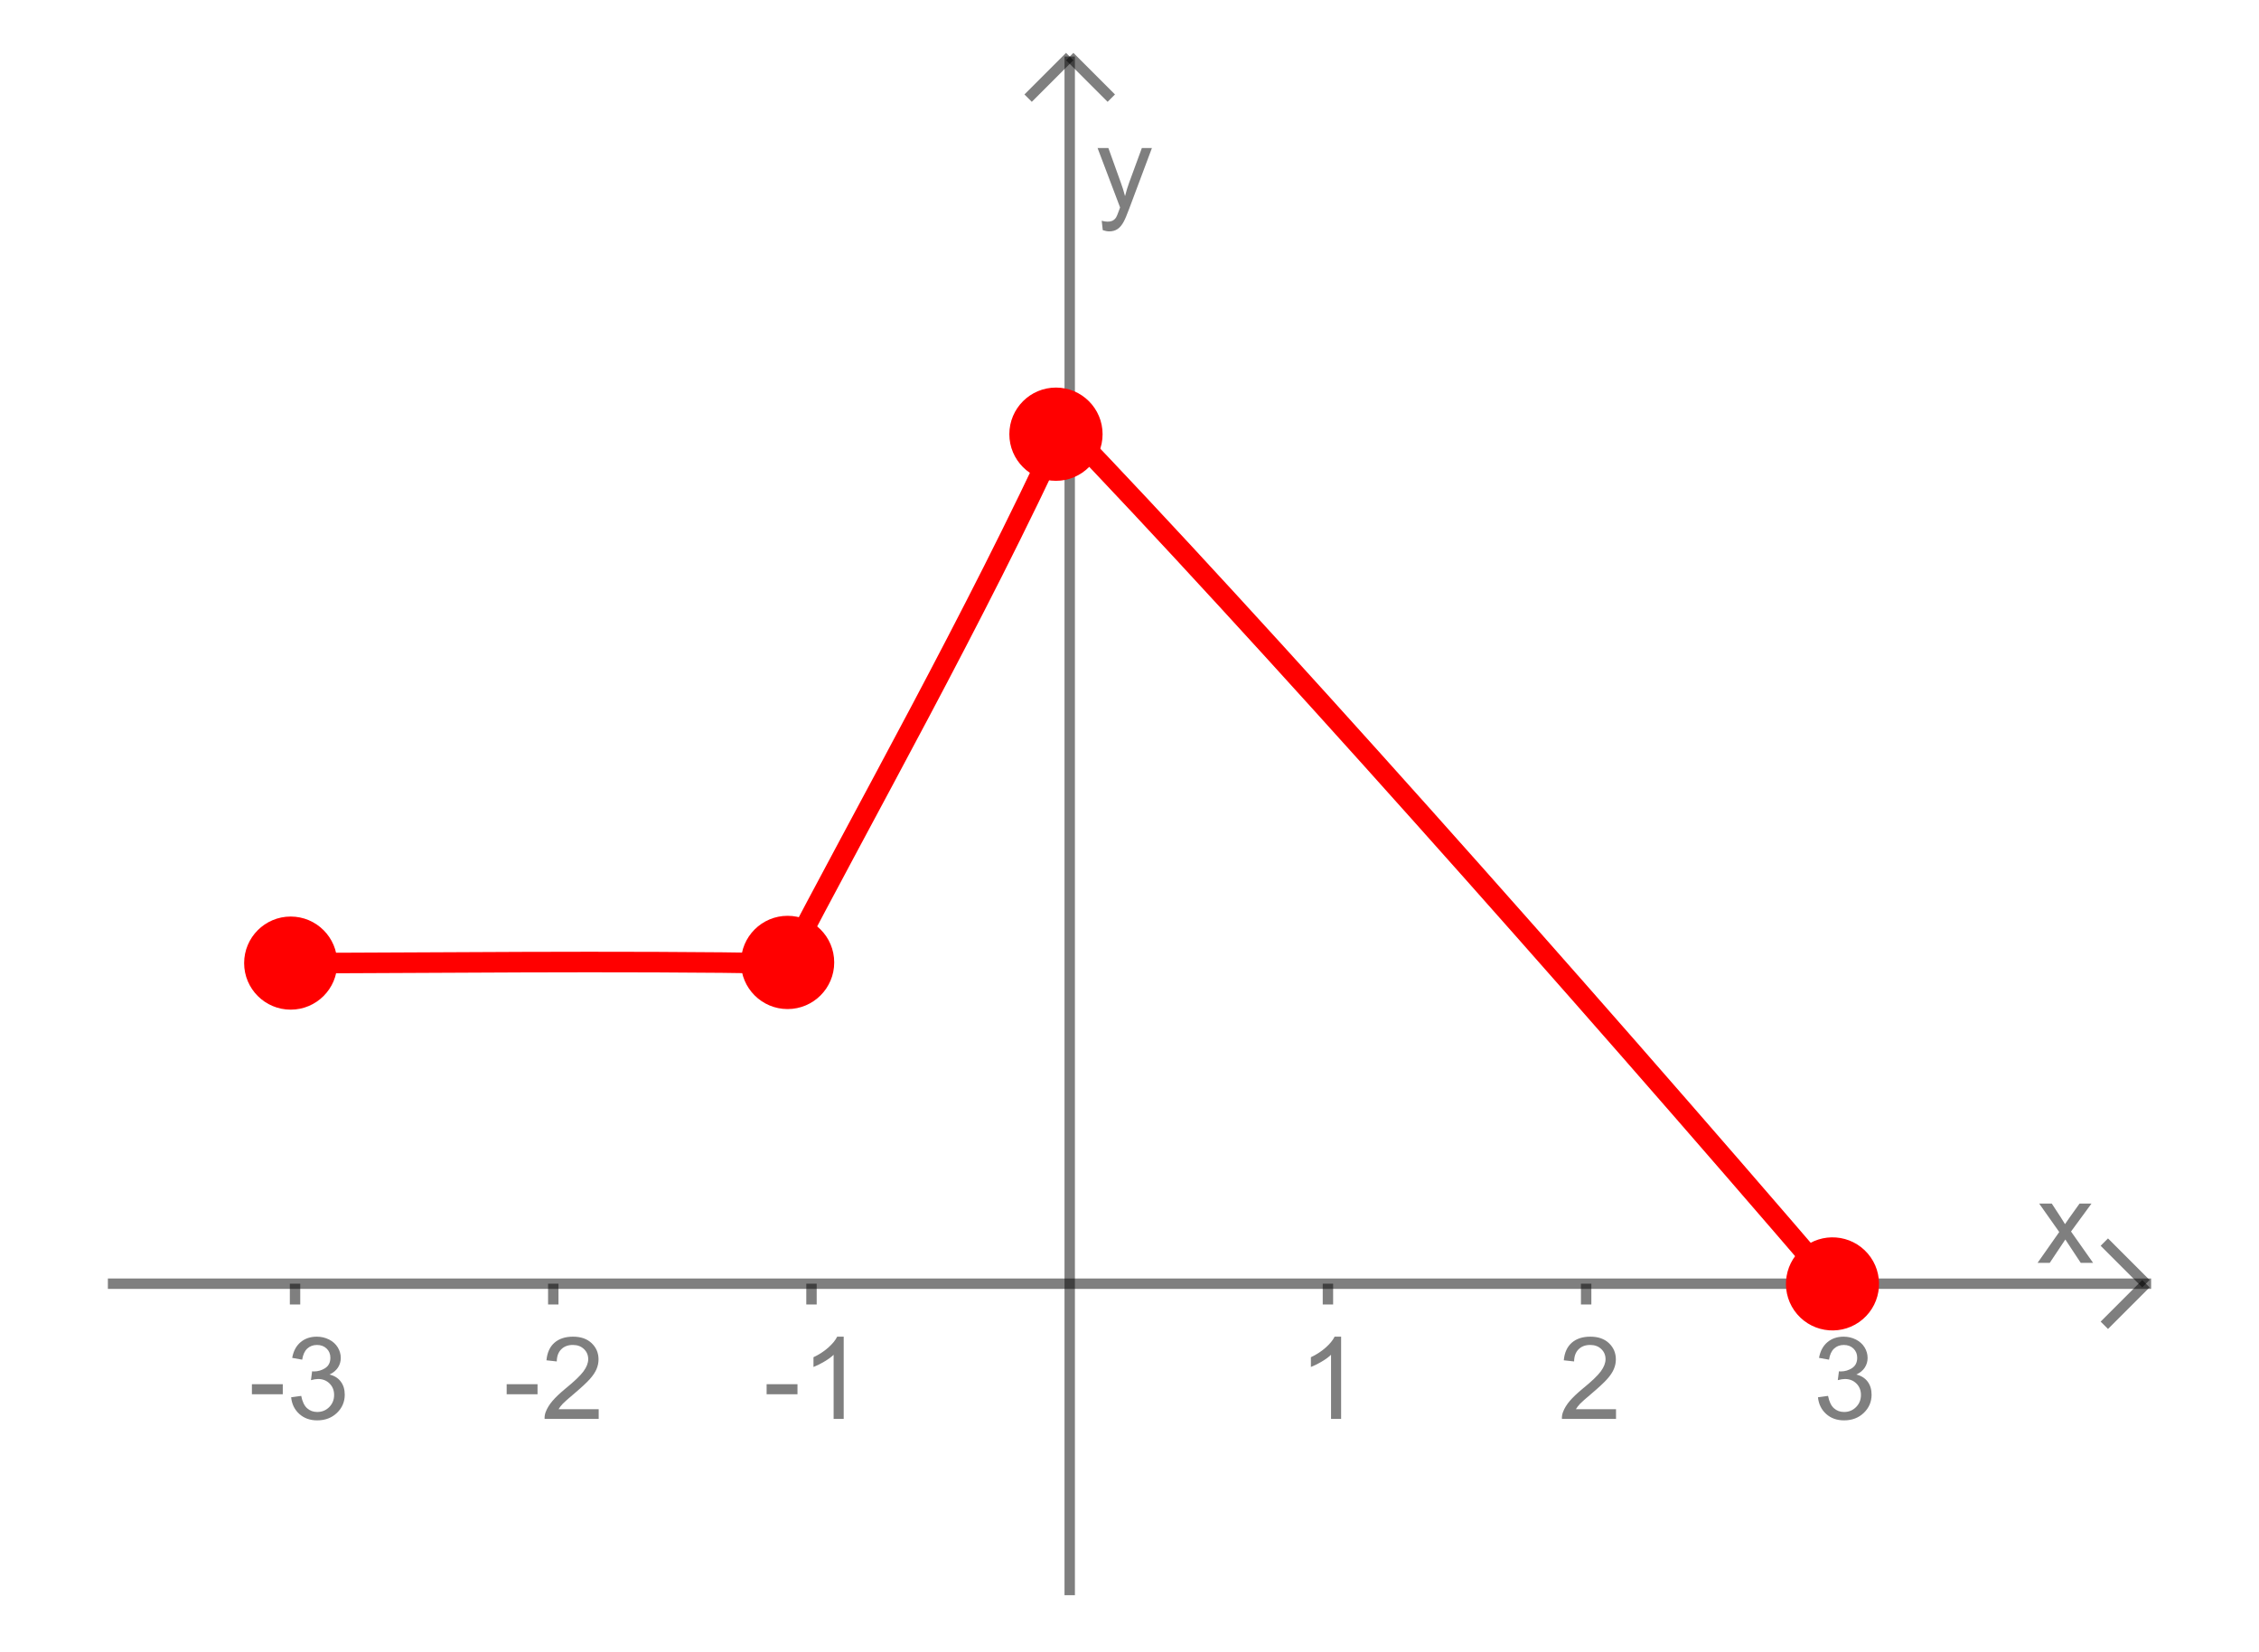
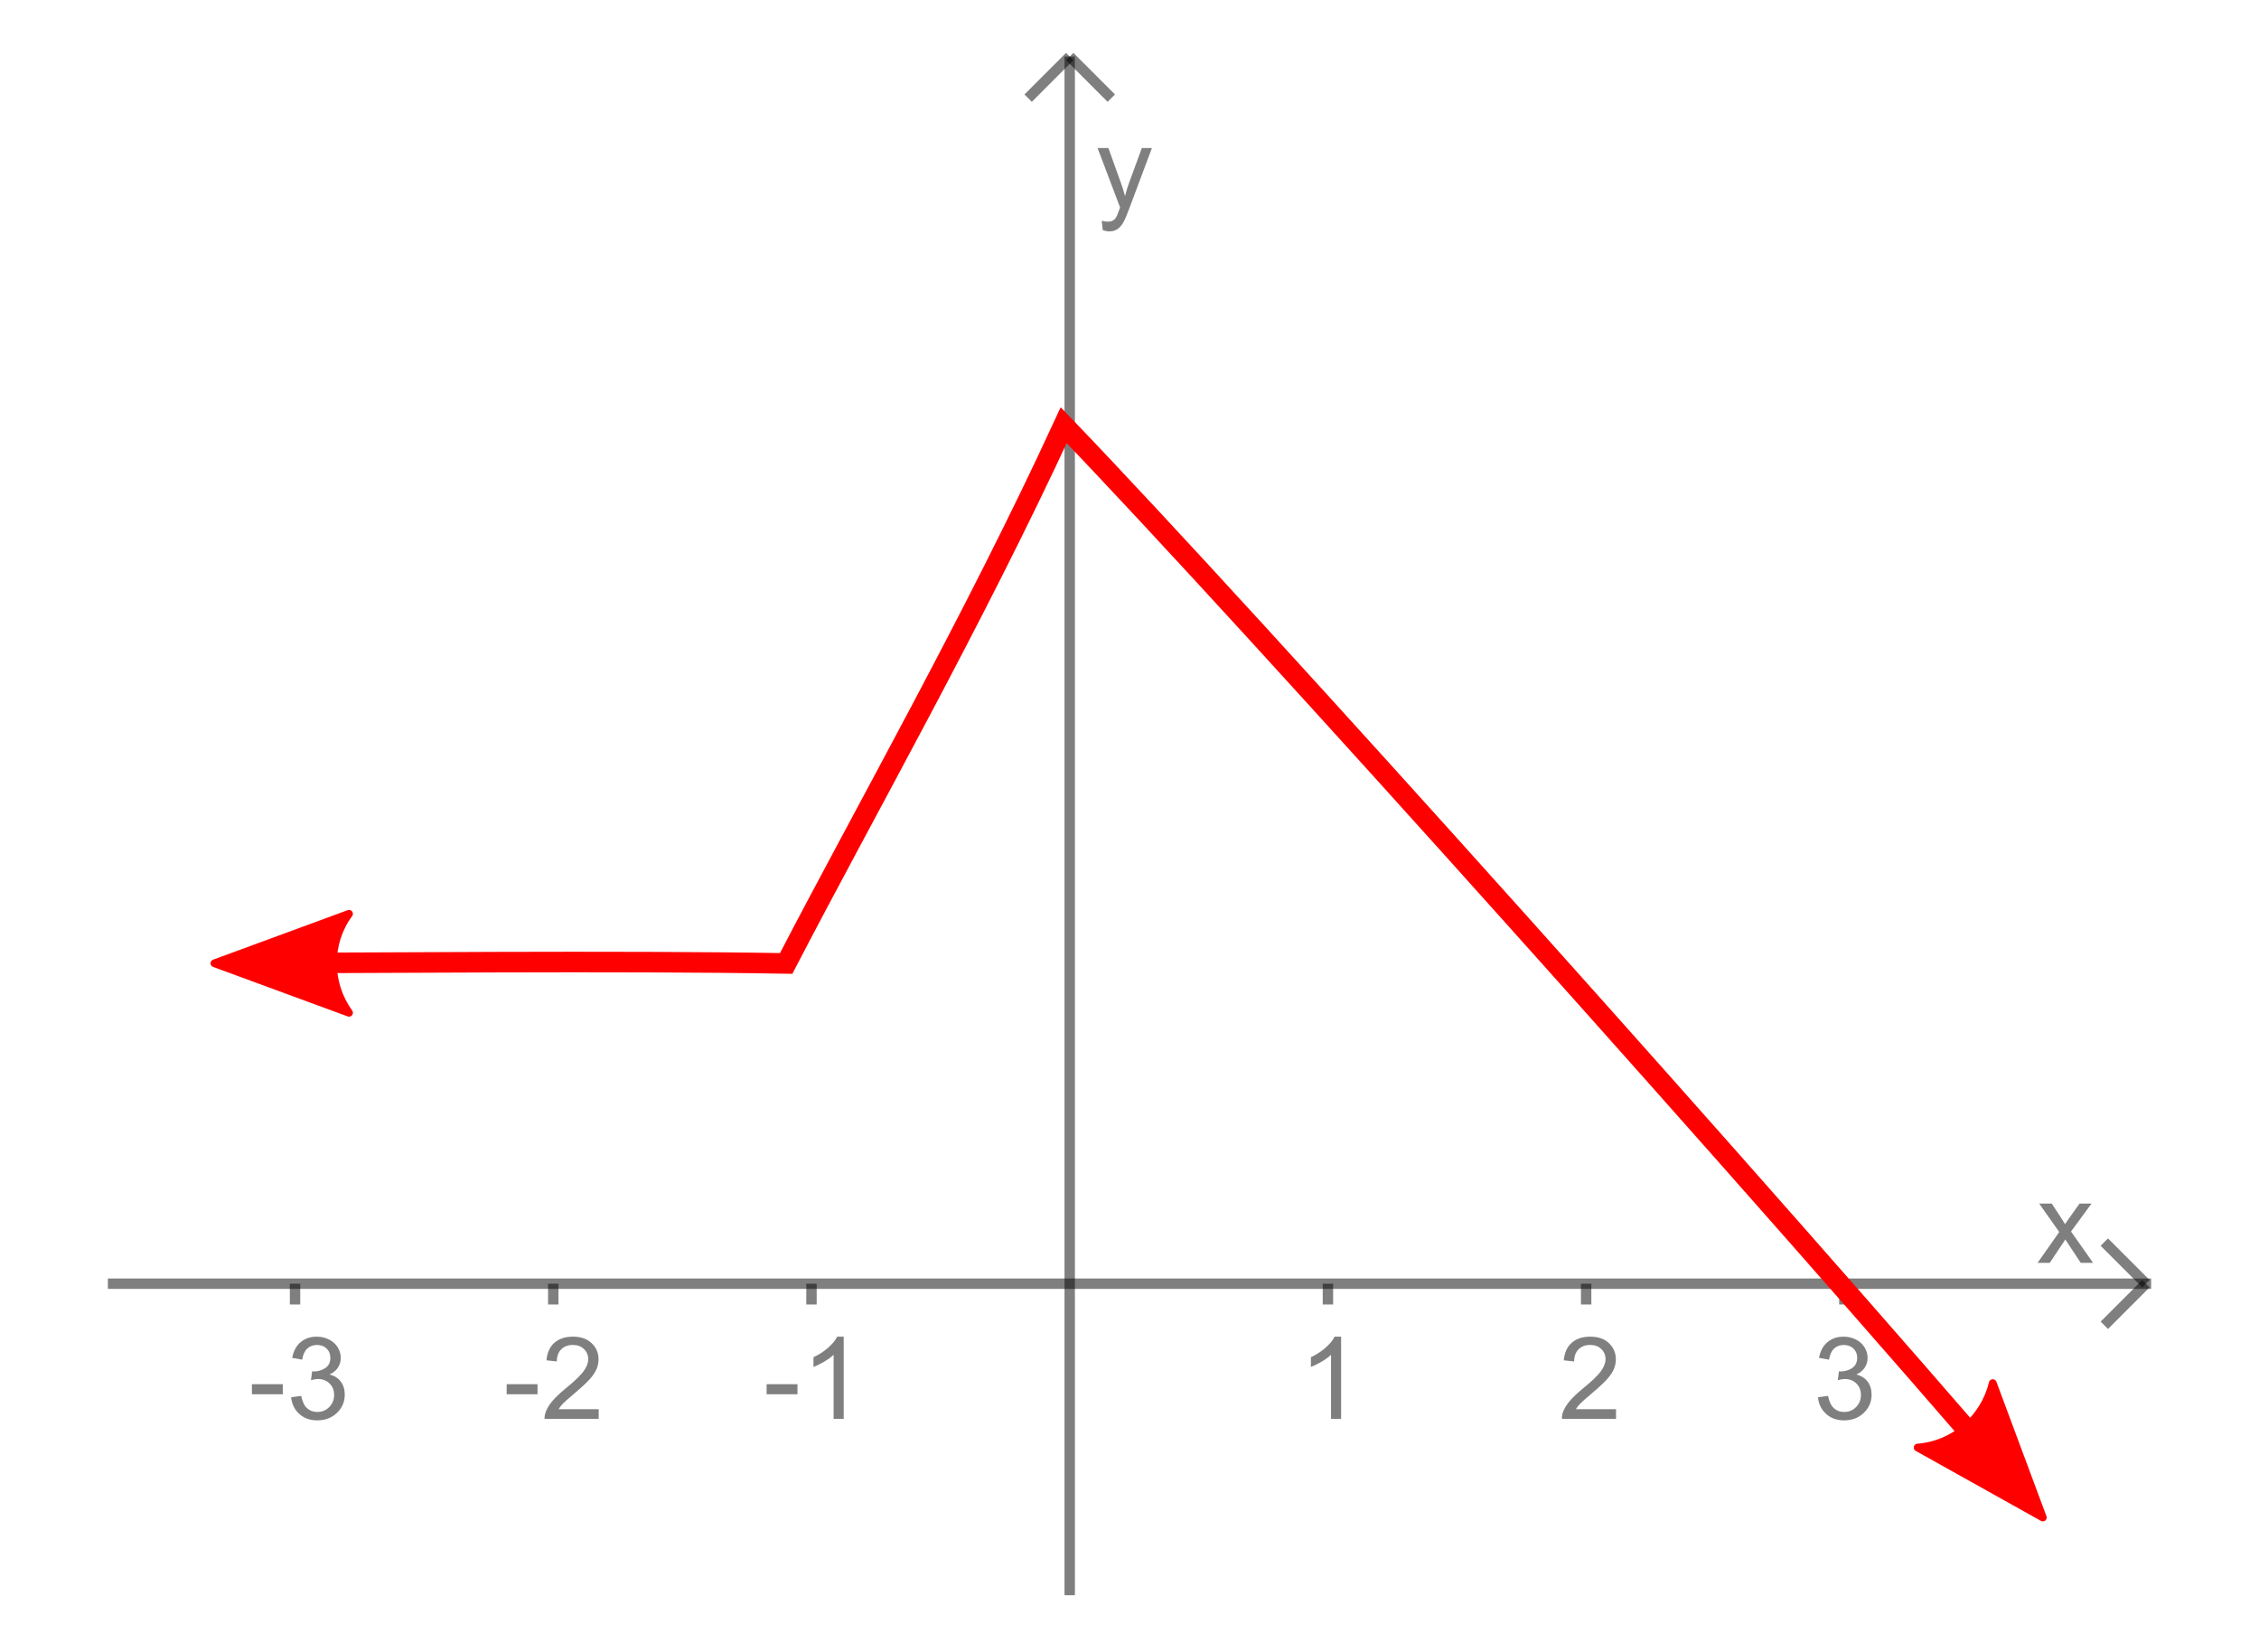
<svg xmlns="http://www.w3.org/2000/svg" version="1.1" x="0px" y="0px" width="220" height="160.796" viewBox="0 0 220 160.796" id="svg2">
  <defs id="defs350">
    <marker style="overflow:visible" id="DotM" refX="0" refY="0" orient="auto">
      <path transform="matrix(0.4,0,0,0.4,2.96,0.4)" style="fill-rule:evenodd;stroke:#000000;stroke-width:1pt;marker-start:none;marker-end:none" d="m -2.5,-1 c 0,2.76 -2.24,5 -5,5 -2.76,0 -5,-2.24 -5,-5 0,-2.76 2.24,-5 5,-5 2.76,0 5,2.24 5,5 z" id="path10889" />
    </marker>
    <marker style="overflow:visible" id="DotL" refX="0" refY="0" orient="auto">
      <path transform="matrix(0.8,0,0,0.8,5.92,0.8)" style="fill-rule:evenodd;stroke:#000000;stroke-width:1pt;marker-start:none;marker-end:none" d="m -2.5,-1 c 0,2.76 -2.24,5 -5,5 -2.76,0 -5,-2.24 -5,-5 0,-2.76 2.24,-5 5,-5 2.76,0 5,2.24 5,5 z" id="path10886" />
    </marker>
    <marker orient="auto" refY="0" refX="0" id="TriangleInL" style="overflow:visible">
      <path id="path5597" d="m 5.77,0 -8.65,5 0,-10 8.65,5 z" style="fill-rule:evenodd;stroke:#000000;stroke-width:1pt;marker-start:none" transform="scale(-0.8,-0.8)" />
    </marker>
    <marker orient="auto" refY="0" refX="0" id="TriangleOutL" style="overflow:visible">
      <path id="path5606" d="m 5.77,0 -8.65,5 0,-10 8.65,5 z" style="fill-rule:evenodd;stroke:#000000;stroke-width:1pt;marker-start:none" transform="scale(0.8,0.8)" />
    </marker>
    <marker orient="auto" refY="0" refX="0" id="Arrow1Lend" style="overflow:visible">
      <path id="path5466" d="M 0,0 5,-5 -12.5,0 5,5 0,0 z" style="fill-rule:evenodd;stroke:#000000;stroke-width:1pt;marker-start:none" transform="matrix(-0.8,0,0,-0.8,-10,0)" />
    </marker>
    <marker orient="auto" refY="0" refX="0" id="Arrow1Send" style="overflow:visible">
      <path id="path5478" d="M 0,0 5,-5 -12.5,0 5,5 0,0 z" style="fill-rule:evenodd;stroke:#000000;stroke-width:1pt;marker-start:none" transform="matrix(-0.2,0,0,-0.2,-1.2,0)" />
    </marker>
    <marker orient="auto" refY="0" refX="0" id="Arrow2Lstart" style="overflow:visible">
      <path id="path5481" style="font-size:12px;fill-rule:evenodd;stroke-width:0.625;stroke-linejoin:round" d="M 8.719,4.034 -2.207,0.016 8.719,-4.002 c -1.745,2.372 -1.735,5.617 -6e-7,8.035 z" transform="matrix(1.1,0,0,1.1,1.1,0)" />
    </marker>
    <marker orient="auto" refY="0" refX="0" id="Arrow2Mend" style="overflow:visible">
      <path id="path5490" style="font-size:12px;fill-rule:evenodd;stroke-width:0.625;stroke-linejoin:round" d="M 8.719,4.034 -2.207,0.016 8.719,-4.002 c -1.745,2.372 -1.735,5.617 -6e-7,8.035 z" transform="scale(-0.6,-0.6)" />
    </marker>
    <marker orient="auto" refY="0" refX="0" id="Arrow2Mstart" style="overflow:visible">
      <path id="path5487" style="font-size:12px;fill-rule:evenodd;stroke-width:0.625;stroke-linejoin:round" d="M 8.719,4.034 -2.207,0.016 8.719,-4.002 c -1.745,2.372 -1.735,5.617 -6e-7,8.035 z" transform="scale(0.6,0.6)" />
    </marker>
    <marker orient="auto" refY="0" refX="0" id="Arrow1Lstart" style="overflow:visible">
      <path id="path4311" d="M 0,0 5,-5 -12.5,0 5,5 0,0 z" style="fill-rule:evenodd;stroke:#000000;stroke-width:1pt;marker-start:none" transform="matrix(0.8,0,0,0.8,10,0)" />
    </marker>
    <marker orient="auto" refY="0" refX="0" id="Arrow1Mend" style="overflow:visible">
      <path id="path4320" d="M 0,0 5,-5 -12.5,0 5,5 0,0 z" style="fill-rule:evenodd;stroke:#000000;stroke-width:1pt;marker-start:none" transform="matrix(-0.4,0,0,-0.4,-4,0)" />
    </marker>
    <marker orient="auto" refY="0" refX="0" id="Arrow1Mstart" style="overflow:visible">
      <path id="path4317" d="M 0,0 5,-5 -12.5,0 5,5 0,0 z" style="fill-rule:evenodd;stroke:#000000;stroke-width:1pt;marker-start:none" transform="matrix(0.4,0,0,0.4,4,0)" />
    </marker>
    <marker orient="auto" refY="0" refX="0" id="Arrow2Mstart-1" style="overflow:visible">
      <path id="path5487-7" style="font-size:12px;fill-rule:evenodd;stroke-width:0.625;stroke-linejoin:round" d="M 8.719,4.034 -2.207,0.016 8.719,-4.002 c -1.745,2.372 -1.735,5.617 -6e-7,8.035 z" transform="scale(0.6,0.6)" />
    </marker>
    <marker orient="auto" refY="0" refX="0" id="Arrow2Mend-4" style="overflow:visible">
      <path id="path5490-0" style="font-size:12px;fill-rule:evenodd;stroke-width:0.625;stroke-linejoin:round" d="M 8.719,4.034 -2.207,0.016 8.719,-4.002 c -1.745,2.372 -1.735,5.617 -6e-7,8.035 z" transform="scale(-0.6,-0.6)" />
    </marker>
    <marker orient="auto" refY="0" refX="0" id="TriangleOutLS" style="overflow:visible">
      <path id="path8266" d="m 5.77,0 -8.65,5 0,-10 8.65,5 z" style="fill:#e10000;fill-rule:evenodd;stroke:#e10000;stroke-width:1pt;marker-start:none" transform="scale(0.8,0.8)" />
    </marker>
-     <marker orient="auto" refY="0" refX="0" id="Arrow2Mend-4e" style="overflow:visible">
-       <path id="path9201" style="font-size:12px;fill:#e10000;fill-rule:evenodd;stroke:#e10000;stroke-width:0.625;stroke-linejoin:round" d="M 8.719,4.034 -2.207,0.016 8.719,-4.002 c -1.745,2.372 -1.735,5.617 -6e-7,8.035 z" transform="scale(-0.6,-0.6)" />
+     <marker orient="auto" refY="0" refX="0" id="Arrow2Mend-4e" style="overflow:visible" viewBox="0 0 6.93 5.196" markerWidth="6.93" markerHeight="5.196" preserveAspectRatio="xMidYMid">
+       <path id="path9201" style="font-size:12px;fill:#e10000;fill-rule:evenodd;stroke:#e10000;stroke-width:0.625;stroke-linejoin:round" d="M 8.719,4.034 -2.207,0.016 8.719,-4.002 c -1.745,2.372 -1.735,5.617 -6e-7,8.035 z" transform="scale(-0.6)" />
    </marker>
-     <marker orient="auto" refY="0" refX="0" id="Arrow2Mend-4N" style="overflow:visible">
-       <path id="path4031" style="font-size:12px;fill:#ff0000;fill-rule:evenodd;stroke:#ff0000;stroke-width:0.625;stroke-linejoin:round" d="M 8.719,4.034 -2.207,0.016 8.719,-4.002 c -1.745,2.372 -1.735,5.617 -6e-7,8.035 z" transform="scale(-0.6,-0.6)" />
+     <marker orient="auto-start-reverse" refY="0" refX="0" id="Arrow2Mend-4N" style="overflow:visible" viewBox="0 0 6.93 5.196" markerWidth="6.93" markerHeight="5.196" preserveAspectRatio="xMidYMid">
+       <path id="path4031" style="font-size:12px;fill:#ff0000;fill-rule:evenodd;stroke:#ff0000;stroke-width:0.625;stroke-linejoin:round" d="M 8.719,4.034 -2.207,0.016 8.719,-4.002 c -1.745,2.372 -1.735,5.617 -6e-7,8.035 z" transform="scale(-0.6)" />
    </marker>
    <marker orient="auto" refY="0" refX="0" id="Arrow2Mend-4Nv" style="overflow:visible">
      <path id="path4380" style="font-size:12px;fill:#0000ff;fill-rule:evenodd;stroke:#0000ff;stroke-width:0.625;stroke-linejoin:round" d="M 8.719,4.034 -2.207,0.016 8.719,-4.002 c -1.745,2.372 -1.735,5.617 -6e-7,8.035 z" transform="scale(-0.6,-0.6)" />
    </marker>
    <marker orient="auto" refY="0" refX="0" id="Arrow2Mend-4ev" style="overflow:visible">
      <path id="path4383" style="font-size:12px;fill:#0000ff;fill-rule:evenodd;stroke:#0000ff;stroke-width:0.625;stroke-linejoin:round" d="M 8.719,4.034 -2.207,0.016 8.719,-4.002 c -1.745,2.372 -1.735,5.617 -6e-7,8.035 z" transform="scale(-0.6,-0.6)" />
    </marker>
    <marker style="overflow:visible" id="DotMU" refX="0" refY="0" orient="auto">
-       <path transform="matrix(0.4,0,0,0.4,2.96,0.4)" style="marker-end:none;fill-rule:evenodd;marker-start:none;stroke:#ff0000;stroke-width:1pt;fill:#ff0000" d="m -2.5,-1 c 0,2.76 -2.24,5 -5,5 -2.76,0 -5,-2.24 -5,-5 0,-2.76 2.24,-5 5,-5 2.76,0 5,2.24 5,5 z" id="path12224" />
+       <path transform="matrix(0.4,0,0,0.4,2.96,0.4)" style="fill:#ff0000;fill-rule:evenodd;stroke:#ff0000;stroke-width:1pt;marker-start:none;marker-end:none" d="m -2.5,-1 c 0,2.76 -2.24,5 -5,5 -2.76,0 -5,-2.24 -5,-5 0,-2.76 2.24,-5 5,-5 2.76,0 5,2.24 5,5 z" id="path12224" />
    </marker>
    <marker style="overflow:visible" id="DotMF" refX="0" refY="0" orient="auto">
-       <path transform="matrix(0.4,0,0,0.4,2.96,0.4)" style="marker-end:none;fill-rule:evenodd;marker-start:none;stroke:#ff0000;stroke-width:1pt;fill:#ff0000" d="m -2.5,-1 c 0,2.76 -2.24,5 -5,5 -2.76,0 -5,-2.24 -5,-5 0,-2.76 2.24,-5 5,-5 2.76,0 5,2.24 5,5 z" id="path12227" />
+       <path transform="matrix(0.4,0,0,0.4,2.96,0.4)" style="fill:#ff0000;fill-rule:evenodd;stroke:#ff0000;stroke-width:1pt;marker-start:none;marker-end:none" d="m -2.5,-1 c 0,2.76 -2.24,5 -5,5 -2.76,0 -5,-2.24 -5,-5 0,-2.76 2.24,-5 5,-5 2.76,0 5,2.24 5,5 z" id="path12227" />
    </marker>
  </defs>
  <g style="stroke-width:1;stroke-linecap:square;stroke-linejoin:miter;stroke-miterlimit:10;stroke-dasharray:none;stroke-dashoffset:0" id="misc" transform="matrix(0.8871542,0,0,0.8871542,16.24652,-6.150828)" />
  <g style="opacity:0.5;stroke-width:1;stroke-linecap:square;stroke-linejoin:miter;stroke-miterlimit:10;stroke-dasharray:none;stroke-dashoffset:0" id="g16-9" transform="matrix(0.5063291,0,0,0.5063291,10.50633,5.50632)">
    <g style="fill:#000000;fill-opacity:1;fill-rule:nonzero;stroke:none" id="g18-4">
      <path id="path20-8" d="m 371.156,232 4.172,-5.938 -3.859,-5.469 2.422,0 1.75,2.672 q 0.5,0.766 0.797,1.281 0.469,-0.719 0.875,-1.266 l 1.922,-2.688 2.297,0 -3.938,5.375 4.25,6.031 -2.375,0 -2.344,-3.547 -0.625,-0.953 -3,4.5 -2.344,0 z" />
    </g>
  </g>
  <g style="opacity:0.5;stroke-width:1;stroke-linecap:square;stroke-linejoin:miter;stroke-miterlimit:10;stroke-dasharray:none;stroke-dashoffset:0" id="g22" transform="matrix(0.5063291,0,0,0.5063291,10.50633,5.50632)">
    <g style="fill:#000000;fill-opacity:1;fill-rule:nonzero;stroke:none" id="g24">
      <path id="path26" d="m 27.703,257.266 0,-1.938 5.938,0 0,1.938 -5.938,0 z m 7.545,0.578 1.938,-0.266 q 0.328,1.656 1.133,2.375 0.805,0.719 1.945,0.719 1.375,0 2.312,-0.945 0.938,-0.945 0.938,-2.336 0,-1.328 -0.875,-2.195 -0.875,-0.867 -2.203,-0.867 -0.562,0 -1.375,0.219 l 0.219,-1.703 q 0.188,0.031 0.312,0.031 1.234,0 2.219,-0.648 0.984,-0.648 0.984,-1.992 0,-1.062 -0.719,-1.758 -0.719,-0.695 -1.859,-0.695 -1.125,0 -1.875,0.703 -0.75,0.703 -0.969,2.125 l -1.922,-0.344 q 0.344,-1.938 1.602,-3.008 1.258,-1.07 3.133,-1.07 1.281,0 2.367,0.555 1.086,0.555 1.664,1.508 0.578,0.953 0.578,2.031 0,1.016 -0.547,1.852 -0.547,0.836 -1.625,1.336 1.391,0.328 2.164,1.344 0.773,1.016 0.773,2.531 0,2.062 -1.5,3.5 -1.5,1.438 -3.797,1.438 -2.078,0 -3.445,-1.234 -1.367,-1.234 -1.57,-3.203 z" />
    </g>
  </g>
  <g style="opacity:0.5;stroke-width:1;stroke-linecap:square;stroke-linejoin:miter;stroke-miterlimit:10;stroke-dasharray:none;stroke-dashoffset:0" id="g28" transform="matrix(0.5063291,0,0,0.5063291,10.50633,5.50632)">
    <g style="fill:none;stroke:#000000;stroke-width:2;stroke-linecap:butt;stroke-opacity:1" id="g30">
      <path id="path32" d="m 36,236 0,4" />
    </g>
  </g>
  <g style="opacity:0.5;stroke-width:1;stroke-linecap:square;stroke-linejoin:miter;stroke-miterlimit:10;stroke-dasharray:none;stroke-dashoffset:0" id="g34" transform="matrix(0.5063291,0,0,0.5063291,10.50633,5.50632)">
    <g style="fill:#000000;fill-opacity:1;fill-rule:nonzero;stroke:none" id="g36">
      <path id="path38" d="m 76.703,257.266 0,-1.938 5.938,0 0,1.938 -5.938,0 z m 17.701,2.875 0,1.859 -10.406,0 q -0.031,-0.703 0.219,-1.344 0.406,-1.062 1.281,-2.094 0.875,-1.031 2.516,-2.391 2.578,-2.094 3.477,-3.328 0.898,-1.234 0.898,-2.328 0,-1.156 -0.82,-1.945 -0.82,-0.789 -2.133,-0.789 -1.406,0 -2.242,0.844 -0.836,0.844 -0.852,2.328 l -1.984,-0.219 q 0.203,-2.219 1.539,-3.383 1.336,-1.164 3.57,-1.164 2.266,0 3.586,1.258 1.32,1.258 1.32,3.117 0,0.938 -0.383,1.852 -0.383,0.914 -1.281,1.922 -0.898,1.008 -2.977,2.773 -1.75,1.469 -2.242,1.984 -0.492,0.516 -0.805,1.047 l 7.719,0 z" />
    </g>
  </g>
  <g style="opacity:0.5;stroke-width:1;stroke-linecap:square;stroke-linejoin:miter;stroke-miterlimit:10;stroke-dasharray:none;stroke-dashoffset:0" id="g40" transform="matrix(0.5063291,0,0,0.5063291,10.50633,5.50632)">
    <g style="fill:none;stroke:#000000;stroke-width:2;stroke-linecap:butt;stroke-opacity:1" id="g42">
      <path id="path44" d="m 85.667,236 0,4" />
    </g>
  </g>
  <g style="opacity:0.5;stroke-width:1;stroke-linecap:square;stroke-linejoin:miter;stroke-miterlimit:10;stroke-dasharray:none;stroke-dashoffset:0" id="g46" transform="matrix(0.5063291,0,0,0.5063291,10.50633,5.50632)">
    <g style="fill:#000000;fill-opacity:1;fill-rule:nonzero;stroke:none" id="g48">
      <path id="path50" d="m 126.703,257.266 0,-1.938 5.937,0 0,1.938 -5.937,0 z M 141.529,262 l -1.938,0 0,-12.328 q -0.703,0.672 -1.836,1.336 -1.133,0.664 -2.039,1.008 l 0,-1.875 q 1.625,-0.766 2.844,-1.852 1.219,-1.086 1.719,-2.102 l 1.25,0 0,15.812 z" />
    </g>
  </g>
  <g style="opacity:0.5;stroke-width:1;stroke-linecap:square;stroke-linejoin:miter;stroke-miterlimit:10;stroke-dasharray:none;stroke-dashoffset:0" id="g52" transform="matrix(0.5063291,0,0,0.5063291,10.50633,5.50632)">
    <g style="fill:none;stroke:#000000;stroke-width:2;stroke-linecap:butt;stroke-opacity:1" id="g54">
      <path id="path56" d="m 135.333,236 0,4" />
    </g>
  </g>
  <g style="opacity:0.5;stroke-width:1;stroke-linecap:square;stroke-linejoin:miter;stroke-miterlimit:10;stroke-dasharray:none;stroke-dashoffset:0" id="g70" transform="matrix(0.5063291,0,0,0.5063291,10.50633,5.50632)">
    <g style="fill:#000000;fill-opacity:1;fill-rule:nonzero;stroke:none" id="g72">
      <path id="path74" d="m 237.203,262 -1.938,0 0,-12.328 q -0.703,0.672 -1.836,1.336 -1.133,0.664 -2.039,1.008 l 0,-1.875 q 1.625,-0.766 2.844,-1.852 1.219,-1.086 1.719,-2.102 l 1.25,0 0,15.812 z" />
    </g>
  </g>
  <g style="opacity:0.5;stroke-width:1;stroke-linecap:square;stroke-linejoin:miter;stroke-miterlimit:10;stroke-dasharray:none;stroke-dashoffset:0" id="g76" transform="matrix(0.5063291,0,0,0.5063291,10.50633,5.50632)">
    <g style="fill:none;stroke:#000000;stroke-width:2;stroke-linecap:butt;stroke-opacity:1" id="g78">
      <path id="path80" d="m 234.667,236 0,4" />
    </g>
  </g>
  <g style="opacity:0.5;stroke-width:1;stroke-linecap:square;stroke-linejoin:miter;stroke-miterlimit:10;stroke-dasharray:none;stroke-dashoffset:0" id="g82" transform="matrix(0.5063291,0,0,0.5063291,10.50633,5.50632)">
    <g style="fill:#000000;fill-opacity:1;fill-rule:nonzero;stroke:none" id="g84">
      <path id="path86" d="m 290.078,260.141 0,1.859 -10.406,0 q -0.031,-0.703 0.219,-1.344 0.406,-1.062 1.281,-2.094 0.875,-1.031 2.516,-2.391 2.578,-2.094 3.477,-3.328 0.898,-1.234 0.898,-2.328 0,-1.156 -0.82,-1.945 -0.82,-0.789 -2.133,-0.789 -1.406,0 -2.242,0.844 -0.836,0.844 -0.852,2.328 l -1.984,-0.219 q 0.203,-2.219 1.539,-3.383 1.336,-1.164 3.57,-1.164 2.266,0 3.586,1.258 1.32,1.258 1.32,3.117 0,0.938 -0.383,1.852 -0.383,0.914 -1.281,1.922 -0.898,1.008 -2.977,2.773 -1.75,1.469 -2.242,1.984 -0.492,0.516 -0.805,1.047 l 7.719,0 z" />
    </g>
  </g>
  <g style="opacity:0.5;stroke-width:1;stroke-linecap:square;stroke-linejoin:miter;stroke-miterlimit:10;stroke-dasharray:none;stroke-dashoffset:0" id="g88" transform="matrix(0.5063291,0,0,0.5063291,10.50633,5.50632)">
    <g style="fill:none;stroke:#000000;stroke-width:2;stroke-linecap:butt;stroke-opacity:1" id="g90">
      <path id="path92" d="m 284.333,236 0,4" />
    </g>
  </g>
  <g style="opacity:0.5;stroke-width:1;stroke-linecap:square;stroke-linejoin:miter;stroke-miterlimit:10;stroke-dasharray:none;stroke-dashoffset:0" id="g94" transform="matrix(0.5063291,0,0,0.5063291,10.50633,5.50632)">
    <g style="fill:#000000;fill-opacity:1;fill-rule:nonzero;stroke:none" id="g96">
      <path id="path98" d="m 328.922,257.844 1.938,-0.266 q 0.328,1.656 1.133,2.375 0.805,0.719 1.945,0.719 1.375,0 2.312,-0.945 0.938,-0.945 0.938,-2.336 0,-1.328 -0.875,-2.195 -0.875,-0.867 -2.203,-0.867 -0.562,0 -1.375,0.219 l 0.219,-1.703 q 0.188,0.031 0.312,0.031 1.234,0 2.219,-0.648 0.984,-0.648 0.984,-1.992 0,-1.062 -0.719,-1.758 -0.719,-0.695 -1.859,-0.695 -1.125,0 -1.875,0.703 -0.75,0.703 -0.969,2.125 l -1.922,-0.344 q 0.344,-1.938 1.602,-3.008 1.258,-1.07 3.133,-1.07 1.281,0 2.367,0.555 1.086,0.555 1.664,1.508 0.578,0.953 0.578,2.031 0,1.016 -0.547,1.852 -0.547,0.836 -1.625,1.336 1.391,0.328 2.164,1.344 0.773,1.016 0.773,2.531 0,2.062 -1.5,3.5 -1.5,1.438 -3.797,1.438 -2.078,0 -3.445,-1.234 -1.367,-1.234 -1.57,-3.203 z" />
    </g>
  </g>
  <g style="opacity:0.5;stroke-width:1;stroke-linecap:square;stroke-linejoin:miter;stroke-miterlimit:10;stroke-dasharray:none;stroke-dashoffset:0" id="g100" transform="matrix(0.5063291,0,0,0.5063291,10.50633,5.50632)">
    <g style="fill:none;stroke:#000000;stroke-width:2;stroke-linecap:butt;stroke-opacity:1" id="g102">
      <path id="path104" d="m 334,236 0,4" />
    </g>
  </g>
  <g style="opacity:0.5;stroke-width:1;stroke-linecap:square;stroke-linejoin:miter;stroke-miterlimit:10;stroke-dasharray:none;stroke-dashoffset:0" id="g112-8" transform="matrix(0.5063291,0,0,0.5063291,10.50633,5.50632)">
    <g style="fill:none;stroke:#000000;stroke-width:2;stroke-linecap:butt;stroke-opacity:1" id="g114-2">
      <path id="path116-4" d="m 392,236 -8,-8" />
    </g>
  </g>
  <g style="opacity:0.5;stroke-width:1;stroke-linecap:square;stroke-linejoin:miter;stroke-miterlimit:10;stroke-dasharray:none;stroke-dashoffset:0" id="g118-5" transform="matrix(0.5063291,0,0,0.5063291,10.50633,5.50632)">
    <g style="fill:none;stroke:#000000;stroke-width:2;stroke-linecap:butt;stroke-opacity:1" id="g120-5">
      <path id="path122-1" d="m 392,236 -8,8" />
    </g>
  </g>
  <g style="opacity:0.5;stroke-width:1;stroke-linecap:square;stroke-linejoin:miter;stroke-miterlimit:10;stroke-dasharray:none;stroke-dashoffset:0" id="g124-7" transform="matrix(0.5063291,0,0,0.5063291,10.50633,5.50632)">
    <g style="fill:#000000;fill-opacity:1;fill-rule:nonzero;stroke:none" id="g126-1">
      <path id="path128-1" d="m 191.359,33.391 -0.203,-1.812 Q 191.781,31.75 192.25,31.75 q 0.656,0 1.039,-0.211 0.383,-0.211 0.633,-0.602 0.188,-0.297 0.594,-1.438 0.047,-0.172 0.172,-0.484 l -4.328,-11.422 2.078,0 2.375,6.609 q 0.469,1.25 0.828,2.641 0.328,-1.328 0.797,-2.609 l 2.438,-6.641 1.938,0 -4.344,11.594 q -0.703,1.891 -1.094,2.594 -0.516,0.953 -1.18,1.398 -0.664,0.445 -1.586,0.445 -0.562,0 -1.25,-0.234 z" />
    </g>
  </g>
  <g style="opacity:0.5;stroke-width:1;stroke-linecap:square;stroke-linejoin:miter;stroke-miterlimit:10;stroke-dasharray:none;stroke-dashoffset:0" id="g250-4" transform="matrix(0.5063291,0,0,0.4220494,10.50633,5.506321)">
    <g style="fill:none;stroke:#000000;stroke-width:2;stroke-linecap:butt;stroke-opacity:1" id="g252-2">
      <path id="path254-3" d="m 185,0 0,355" />
    </g>
  </g>
  <g style="opacity:0.5;stroke-width:1;stroke-linecap:square;stroke-linejoin:miter;stroke-miterlimit:10;stroke-dasharray:none;stroke-dashoffset:0" id="g106-7" transform="matrix(0.5063291,0,0,0.5063291,10.50633,5.506321)">
    <g style="fill:none;stroke:#000000;stroke-width:2;stroke-linecap:butt;stroke-opacity:1" id="g108-6">
      <path id="path110-1" d="m 0,236 393,0" />
    </g>
  </g>
  <g style="opacity:0.5;stroke-width:1;stroke-linecap:square;stroke-linejoin:miter;stroke-miterlimit:10;stroke-dasharray:none;stroke-dashoffset:0" id="g256-2" transform="matrix(0.5063291,0,0,0.5063291,10.50633,5.50632)">
    <g style="fill:none;stroke:#000000;stroke-width:2;stroke-linecap:butt;stroke-opacity:1" id="g258-2">
      <path id="path260-1" d="m 185,0 -8,8" />
    </g>
  </g>
  <g style="opacity:0.5;stroke-width:1;stroke-linecap:square;stroke-linejoin:miter;stroke-miterlimit:10;stroke-dasharray:none;stroke-dashoffset:0" id="g262-6" transform="matrix(0.5063291,0,0,0.5063291,10.50633,5.50632)">
    <g style="fill:none;stroke:#000000;stroke-width:2;stroke-linecap:butt;stroke-opacity:1" id="g264-8">
      <path id="path266-5" d="m 185,0 8,8" />
    </g>
  </g>
  <g style="stroke-width:1;stroke-linecap:square;stroke-linejoin:miter;stroke-miterlimit:10;stroke-dasharray:none;stroke-dashoffset:0" id="misc-7" transform="matrix(0.8871542,0,0,0.8871542,54.5846,81.45658)" />
-   <path id="path10391" d="M 178.411,124.959 C 153.207,95.569 122.095,60.648 103.592,41.405 94.818,60.427 84.092,79.299 76.564,93.816 60.157,93.526 40.624,93.782 28.229,93.782" style="stroke-linejoin:miter;marker-end:url(#DotMF);stroke-opacity:1;marker-start:url(#DotMU);stroke:#ff0000;stroke-linecap:butt;stroke-miterlimit:4;stroke-dasharray:none;stroke-width:2;fill:none" />
-   <path transform="matrix(-0.9962706,0,0,0.9962706,187.5938,-53.82662)" d="m 89.63,96.466 a 4.557,4.557 0 1 1 -9.115,0 4.557,4.557 0 1 1 9.115,0 z" id="path12169" style="fill:#ff0000;fill-opacity:1;stroke:none" />
-   <path style="fill:#ff0000;fill-opacity:1;stroke:none" id="path12171" d="m 89.63,96.466 a 4.557,4.557 0 1 1 -9.115,0 4.557,4.557 0 1 1 9.115,0 z" transform="matrix(-0.9962706,0,0,0.9962706,161.4574,-2.388733)" />
+   <path id="path10391" d="M 197.209,145.771 C 172.006,116.382 122.095,60.648 103.592,41.405 94.818,60.427 84.092,79.299 76.564,93.816 60.157,93.526 35.924,93.782 23.53,93.782" style="fill:none;stroke:#ff0000;stroke-width:2;stroke-linecap:butt;stroke-linejoin:miter;stroke-miterlimit:4;stroke-dasharray:none;stroke-opacity:1;marker-start:url(#Arrow2Mend-4N);marker-end:url(#Arrow2Mend-4N)" />
</svg>
